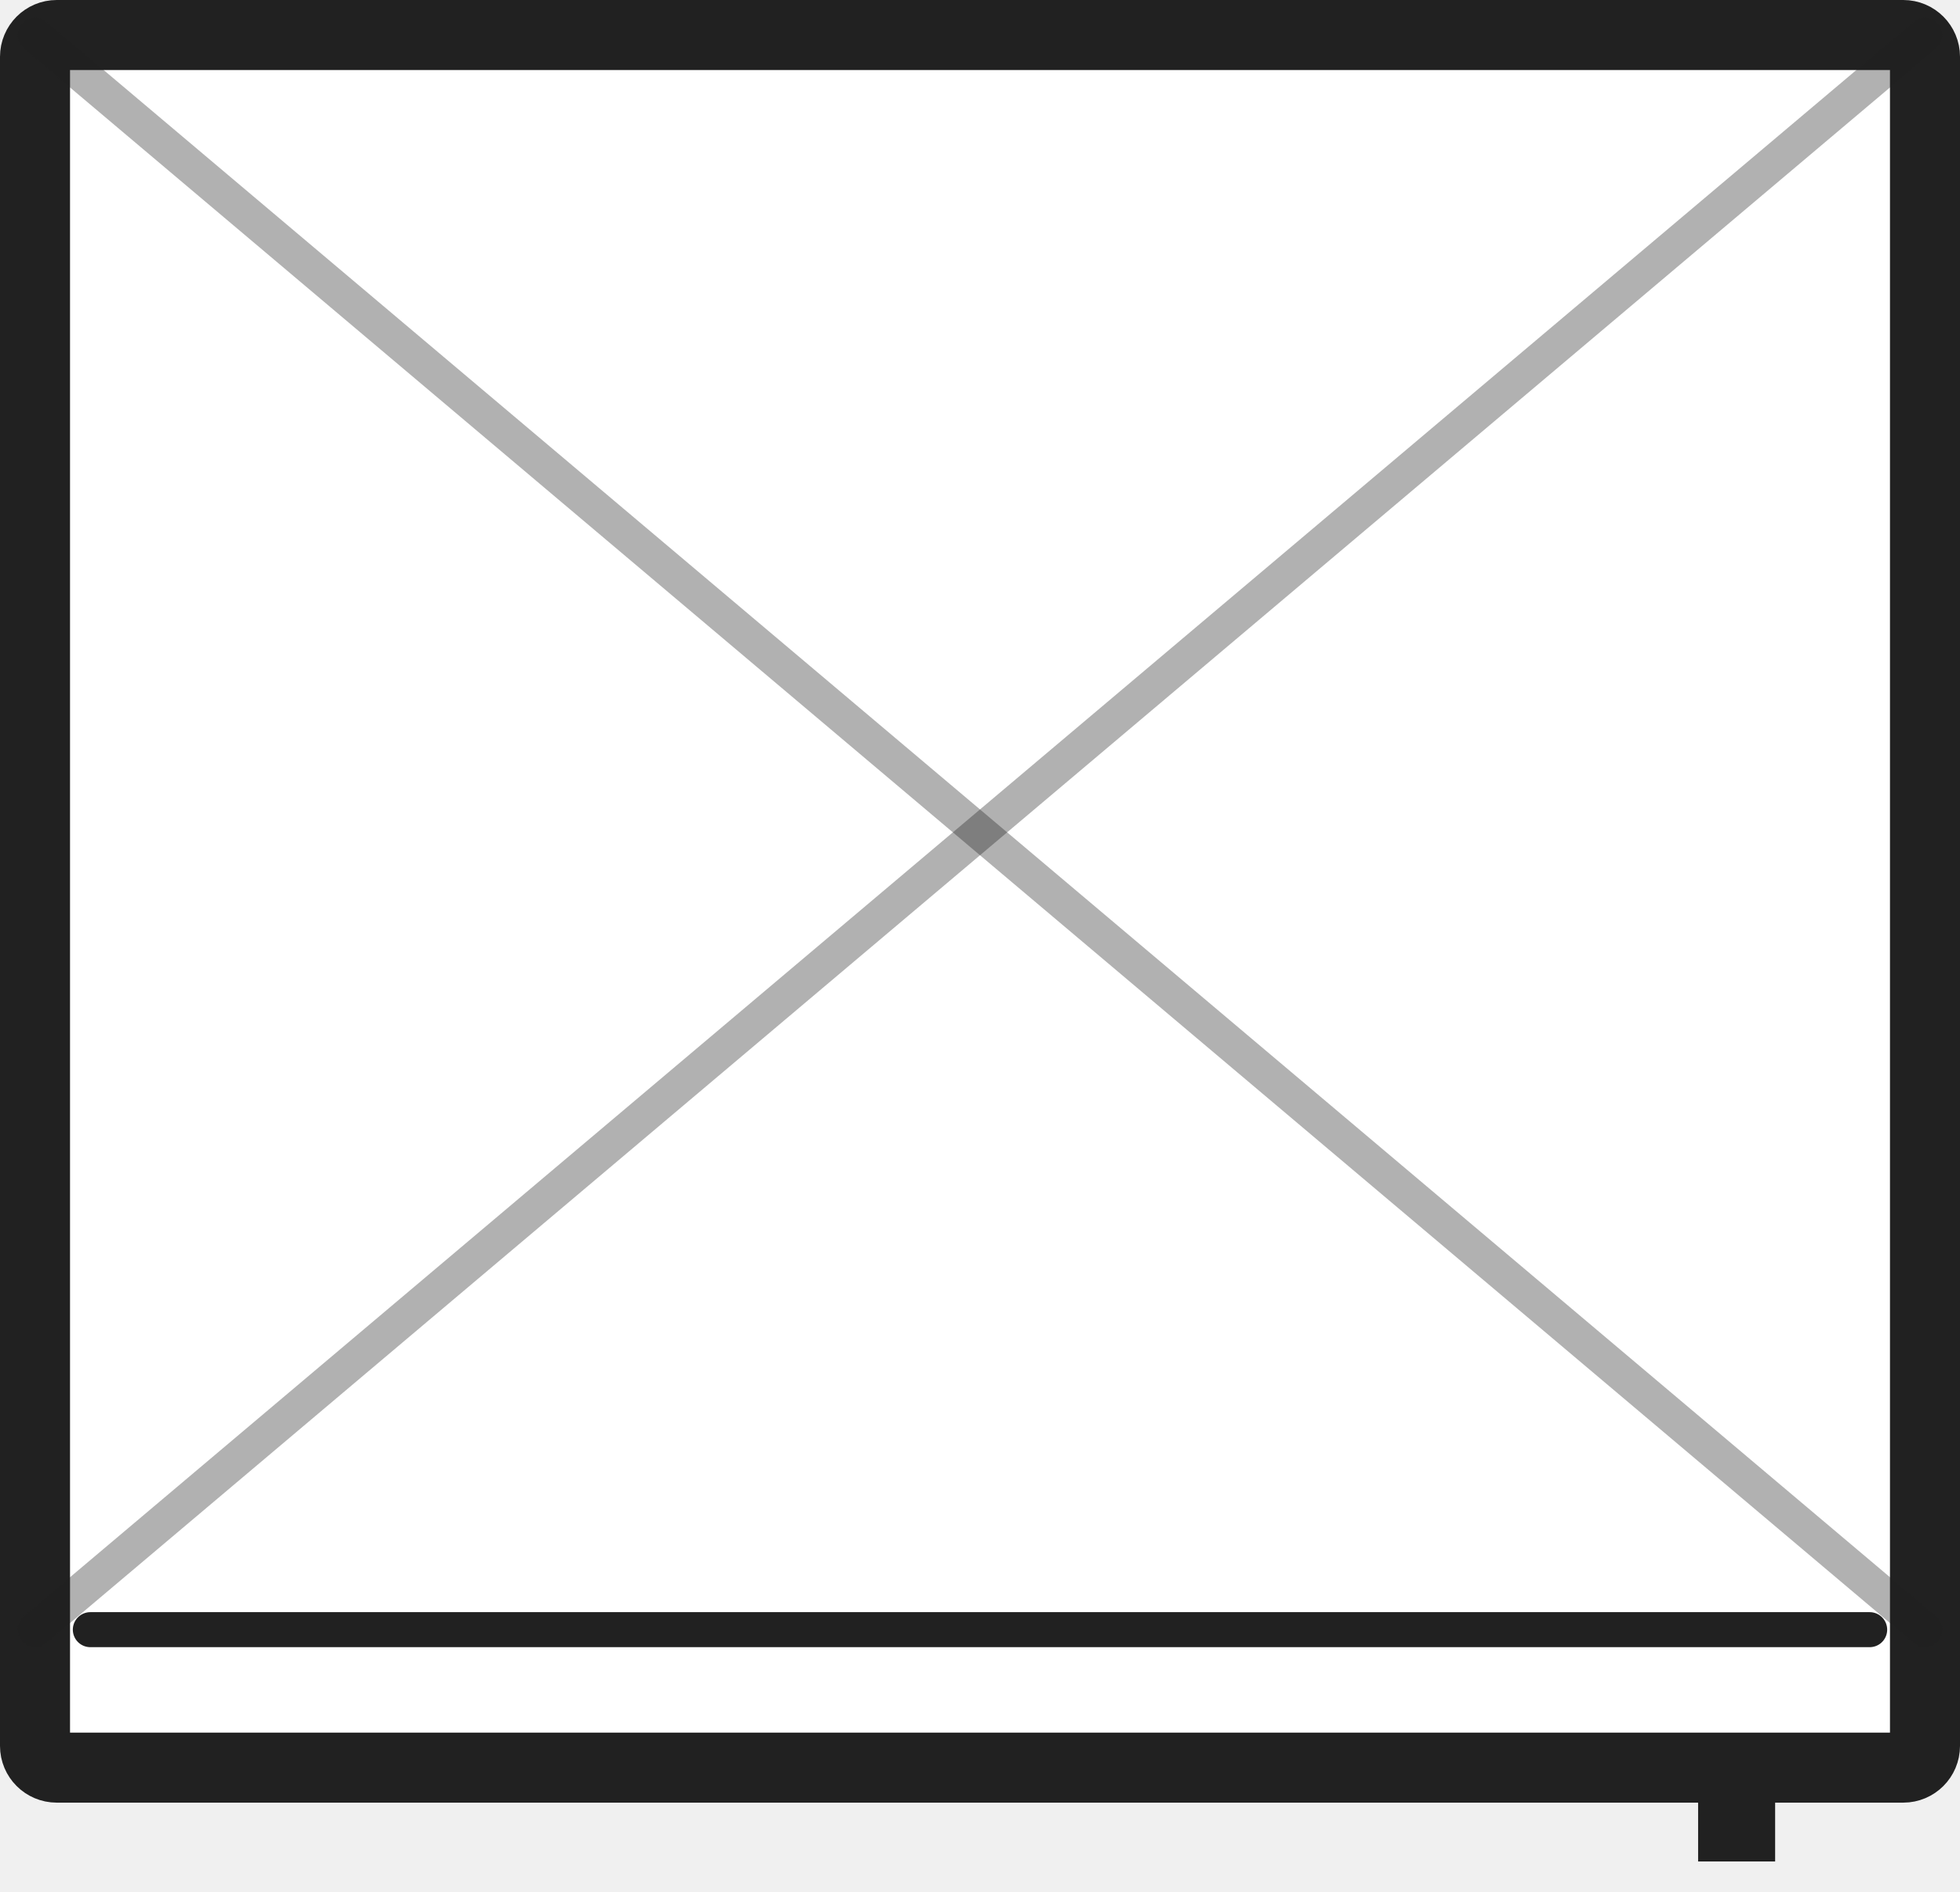
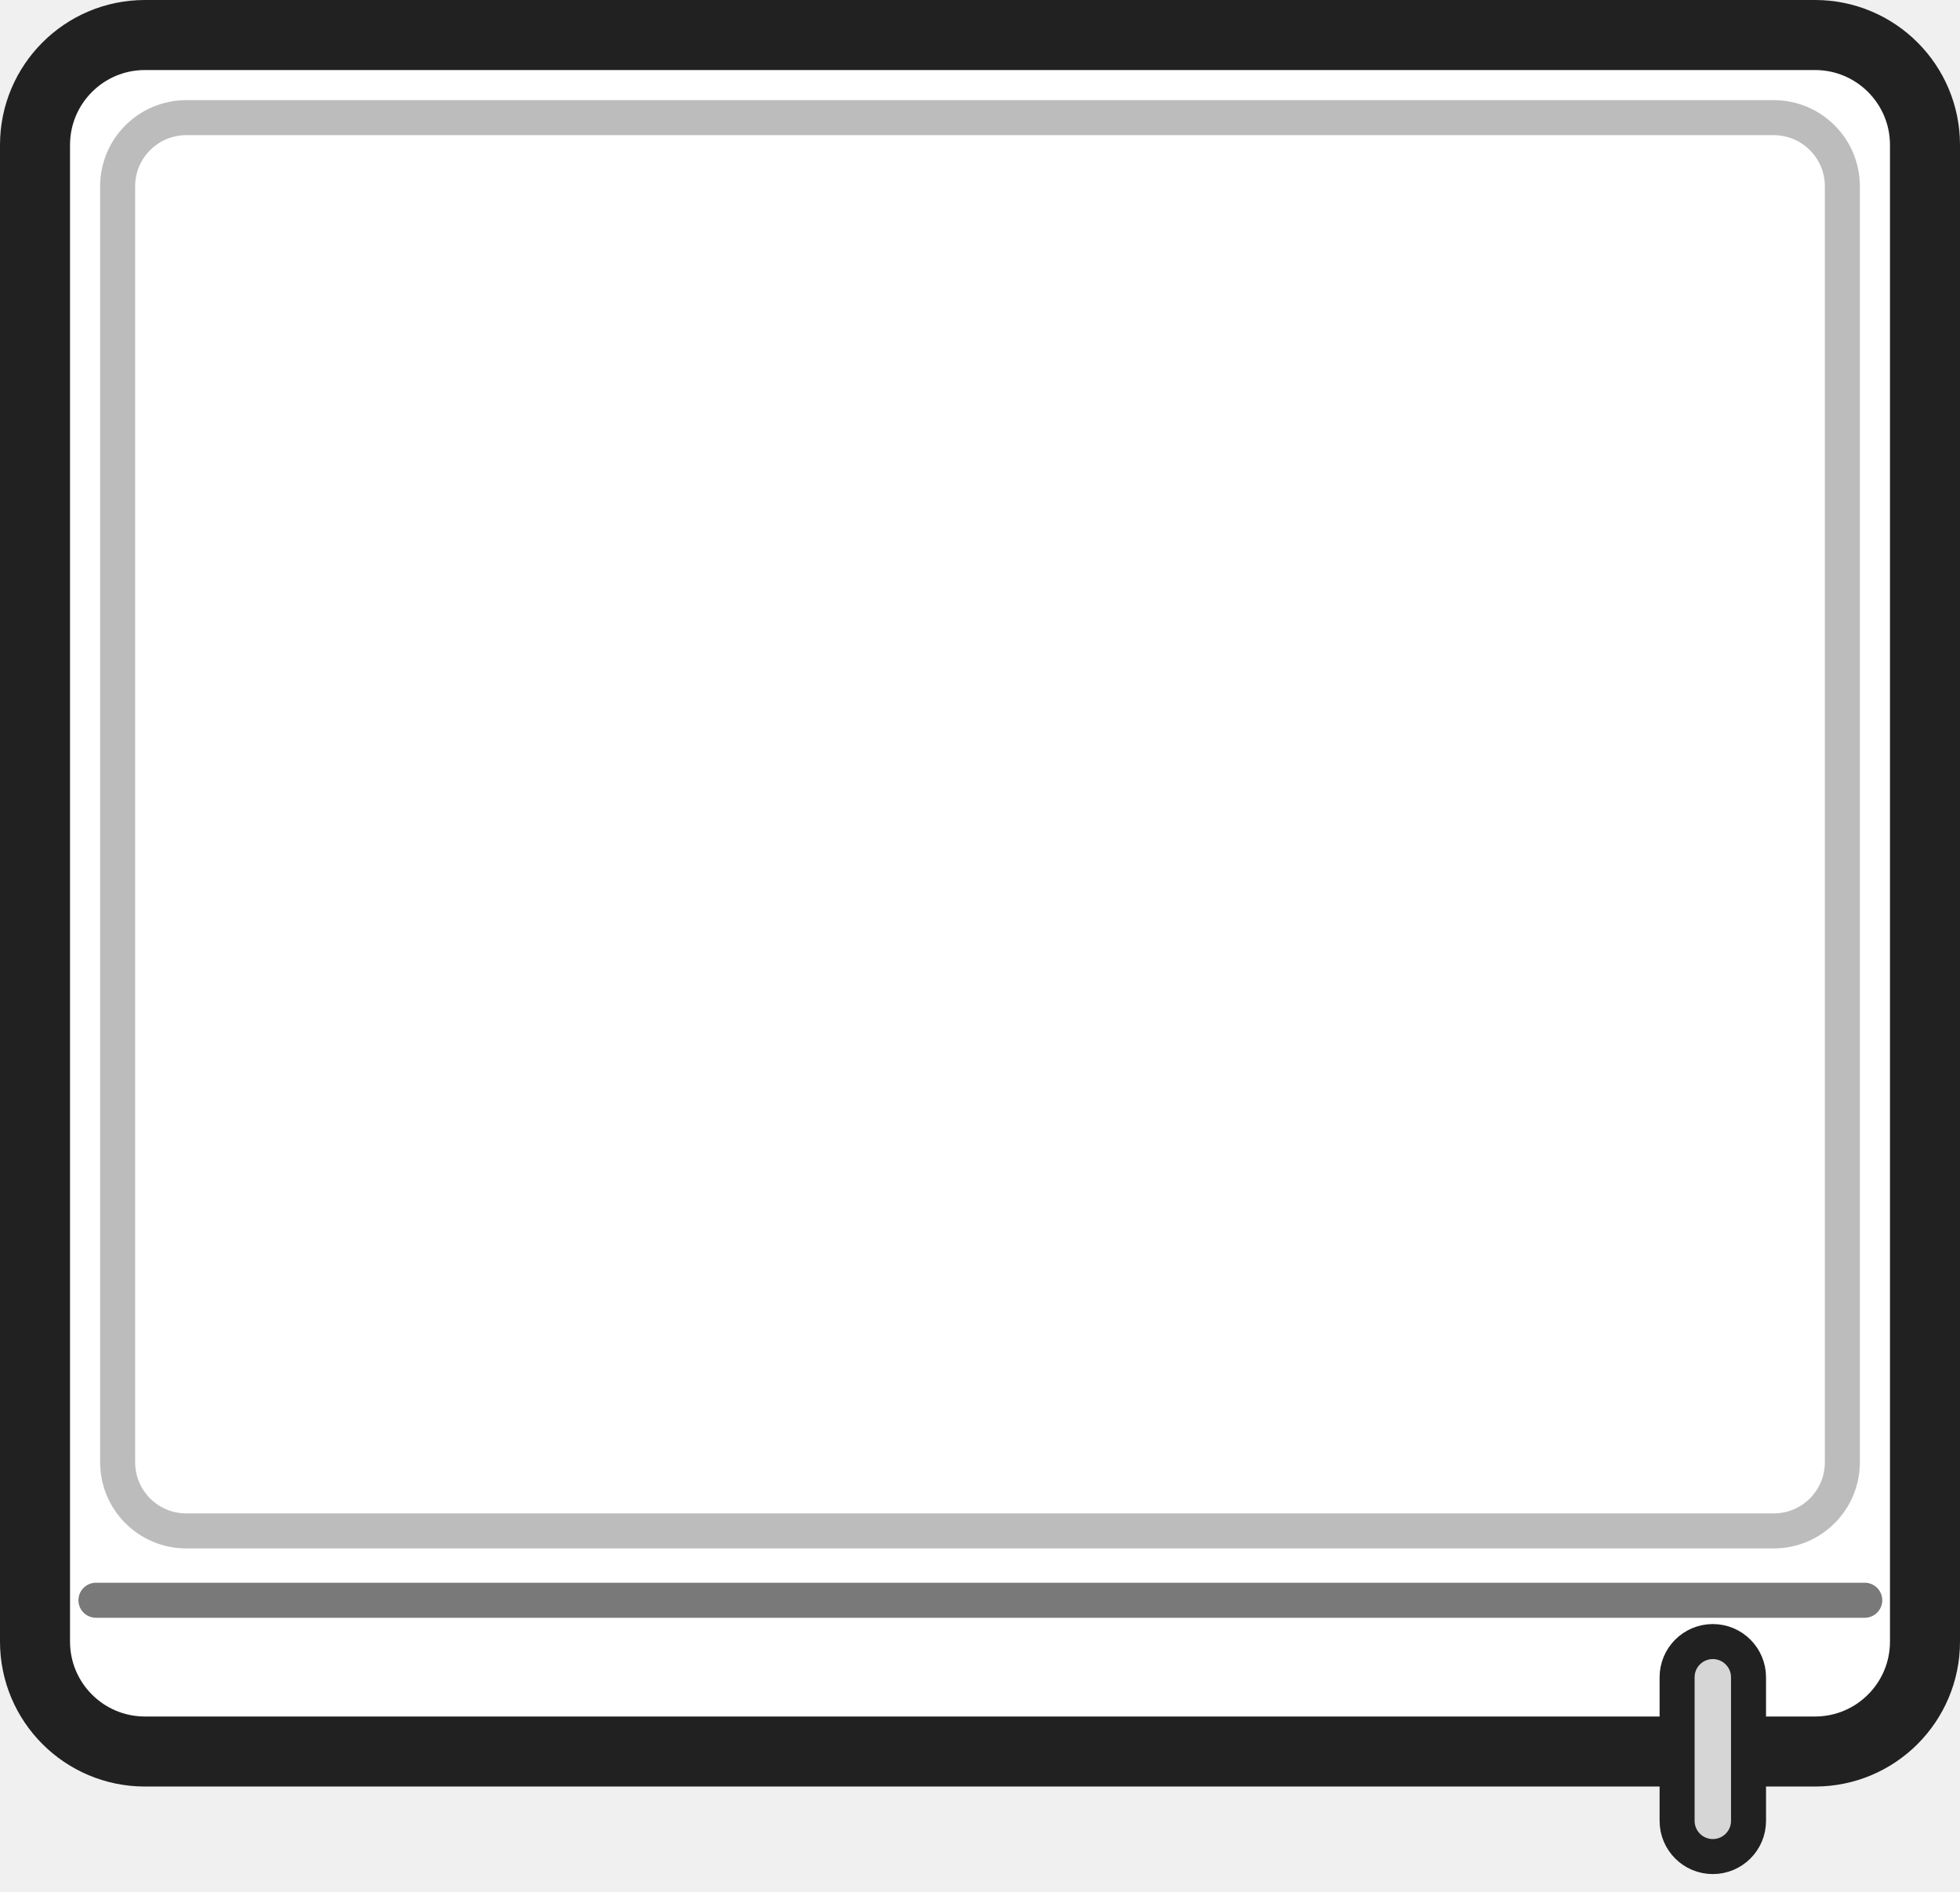
<svg xmlns="http://www.w3.org/2000/svg" width="27.99" height="27.01" viewBox="0 0 27.99 27.01" fill="none" stroke-linejoin="round" stroke-linecap="round">
-   <rect x="0.5" y="0.5" width="26.99" height="24.74" rx="0.31" fill="#ffffff" stroke="#212121" stroke-width="1" />
-   <line x1="1.29" y1="23.27" x2="26.7" y2="23.27" stroke="#212121" stroke-width="0.5" />
-   <line x1="0.5" y1="0.5" x2="27.49" y2="23.27" stroke="#212121" stroke-width="0.5" stroke-opacity="0.35" />
-   <line x1="27.49" y1="0.5" x2="0.5" y2="23.27" stroke="#212121" stroke-width="0.5" stroke-opacity="0.35" />
-   <rect x="24.25" y="25.24" width="1.1" height="1.34" fill="#212121" />
+   <rect x="0.5" y="0.5" width="26.99" height="24.51" rx="1.57" fill="#ffffff" stroke="#212121" stroke-width="1" />
+   <rect x="1.68" y="1.68" width="24.63" height="20.18" rx="0.98" stroke="#212121" stroke-width="0.5" stroke-opacity="0.3" />
+   <line x1="1.37" y1="22.85" x2="26.63" y2="22.85" stroke="#212121" stroke-width="0.5" stroke-opacity="0.6" />
+   <rect x="23.95" y="23.44" width="1.02" height="3.07" rx="0.51" fill="#d6d6d6" stroke="#212121" stroke-width="0.5" />
</svg>
